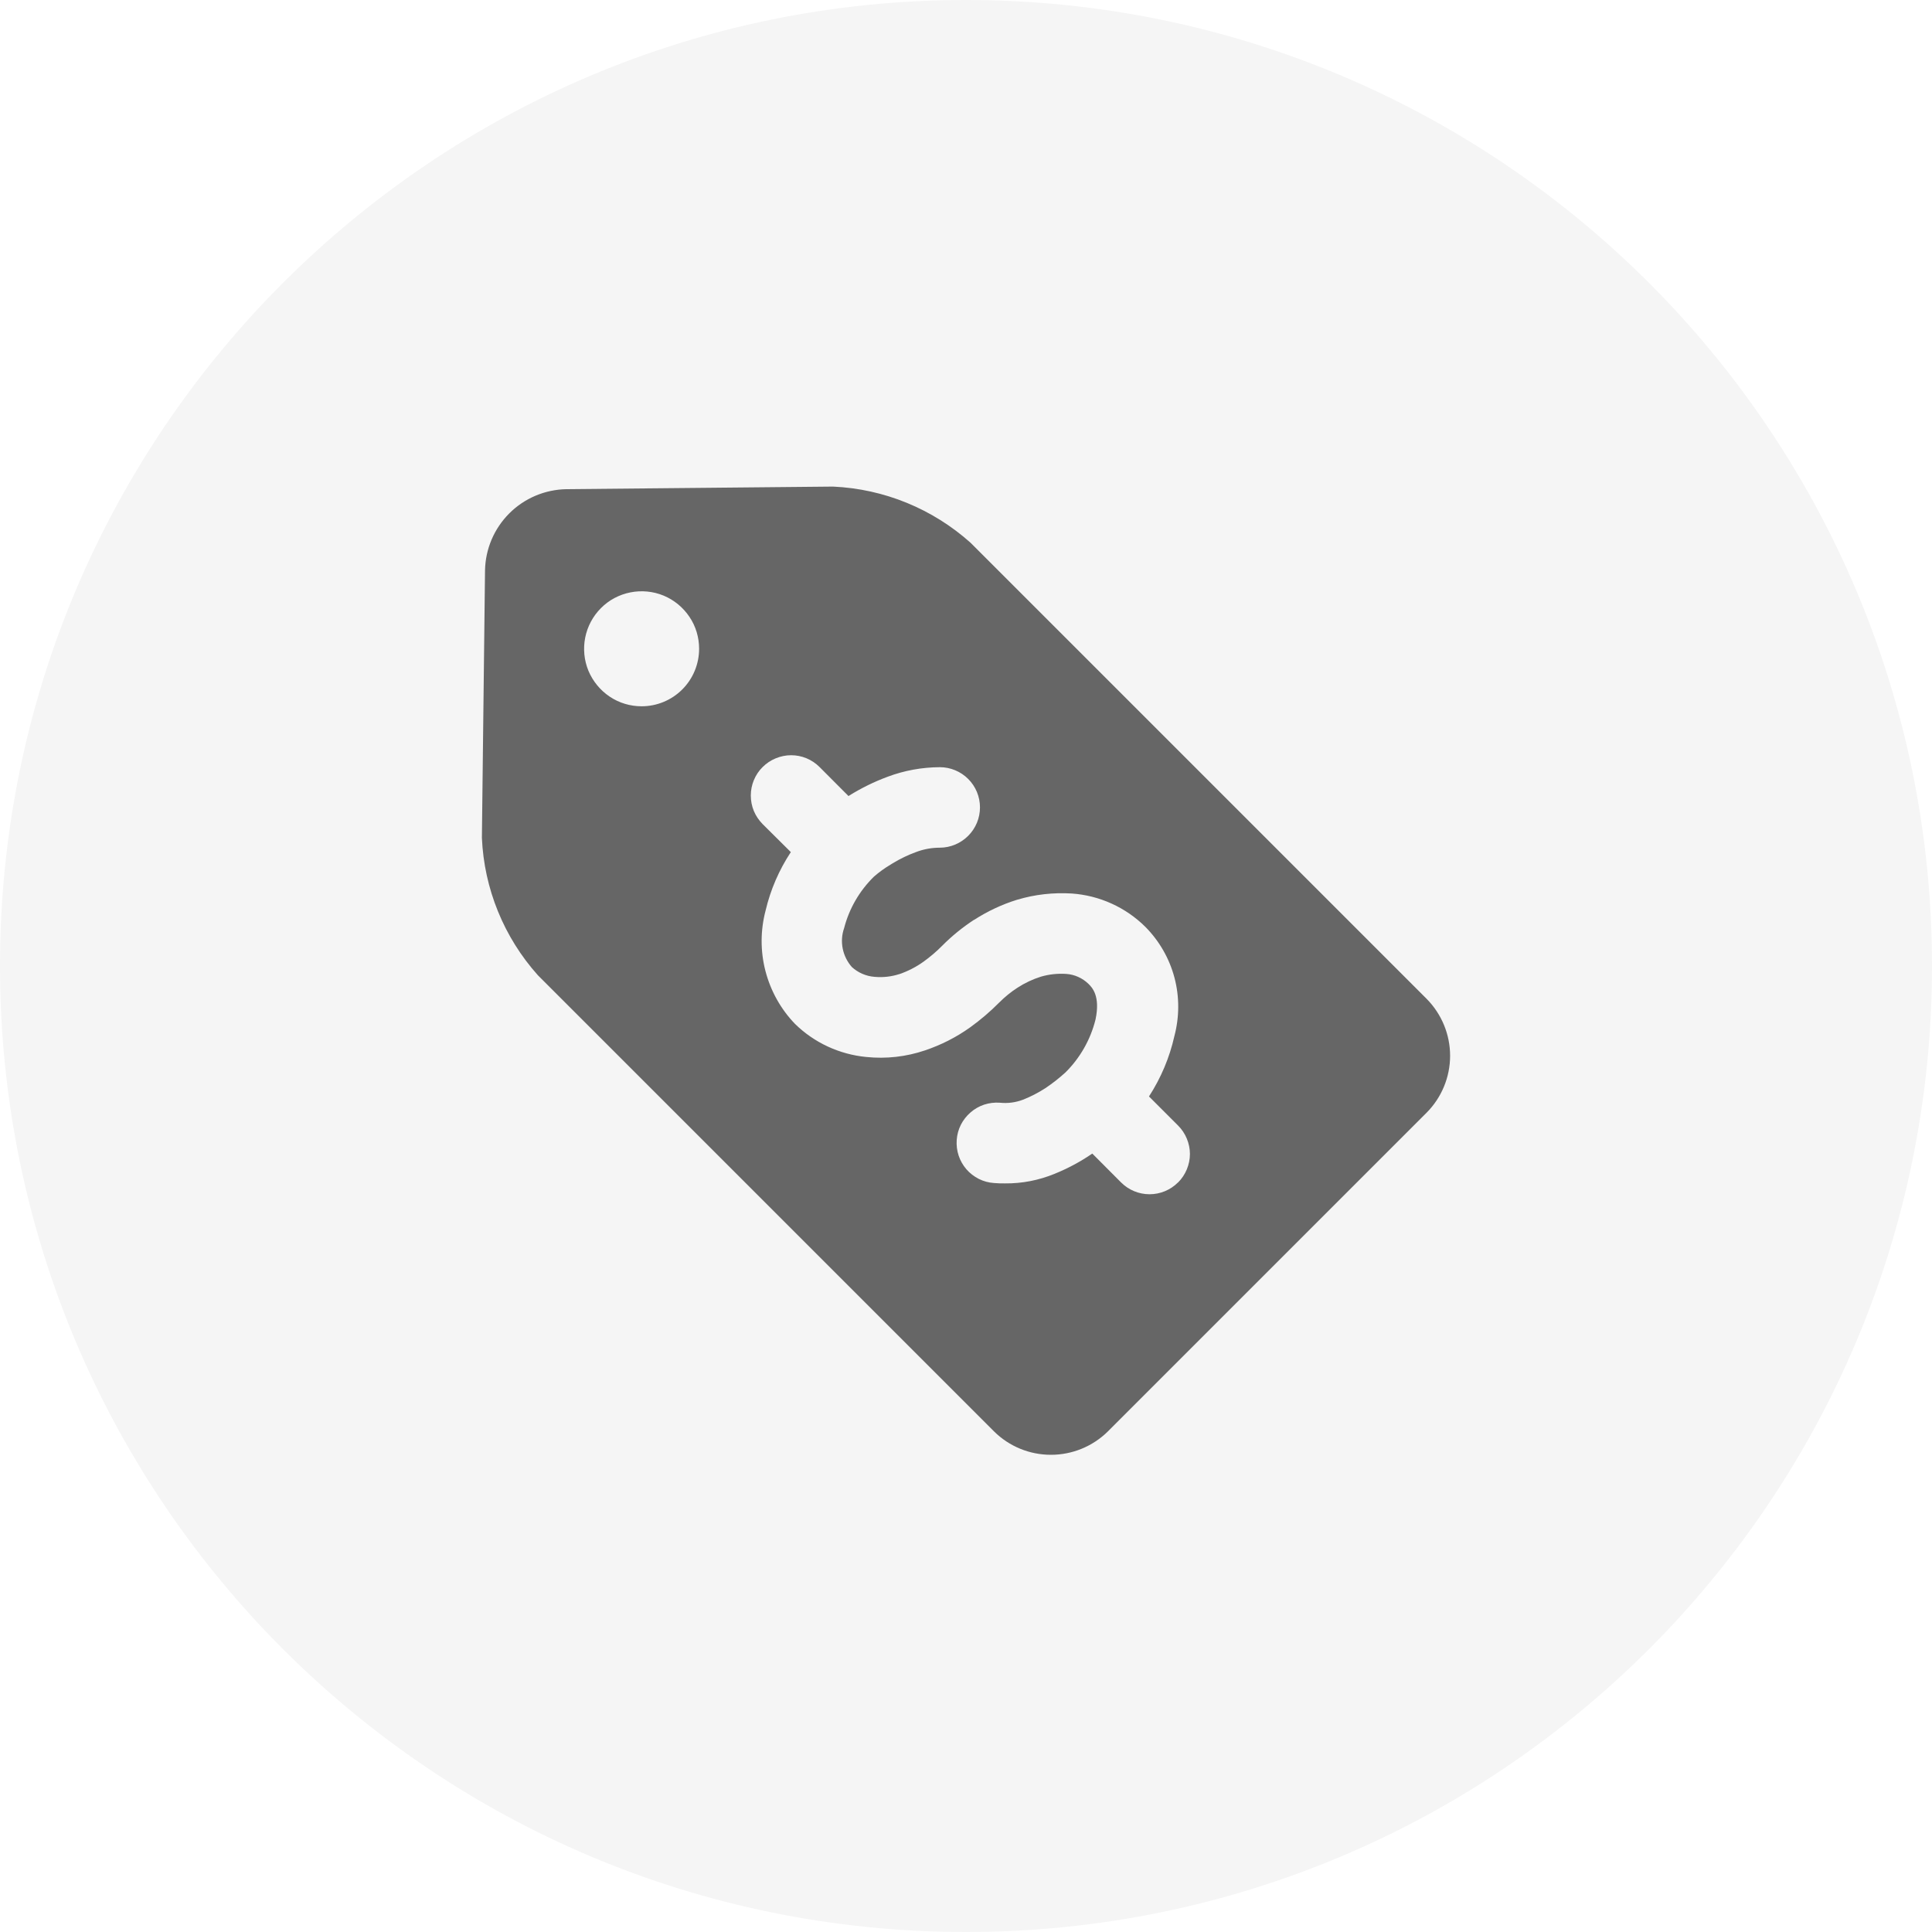
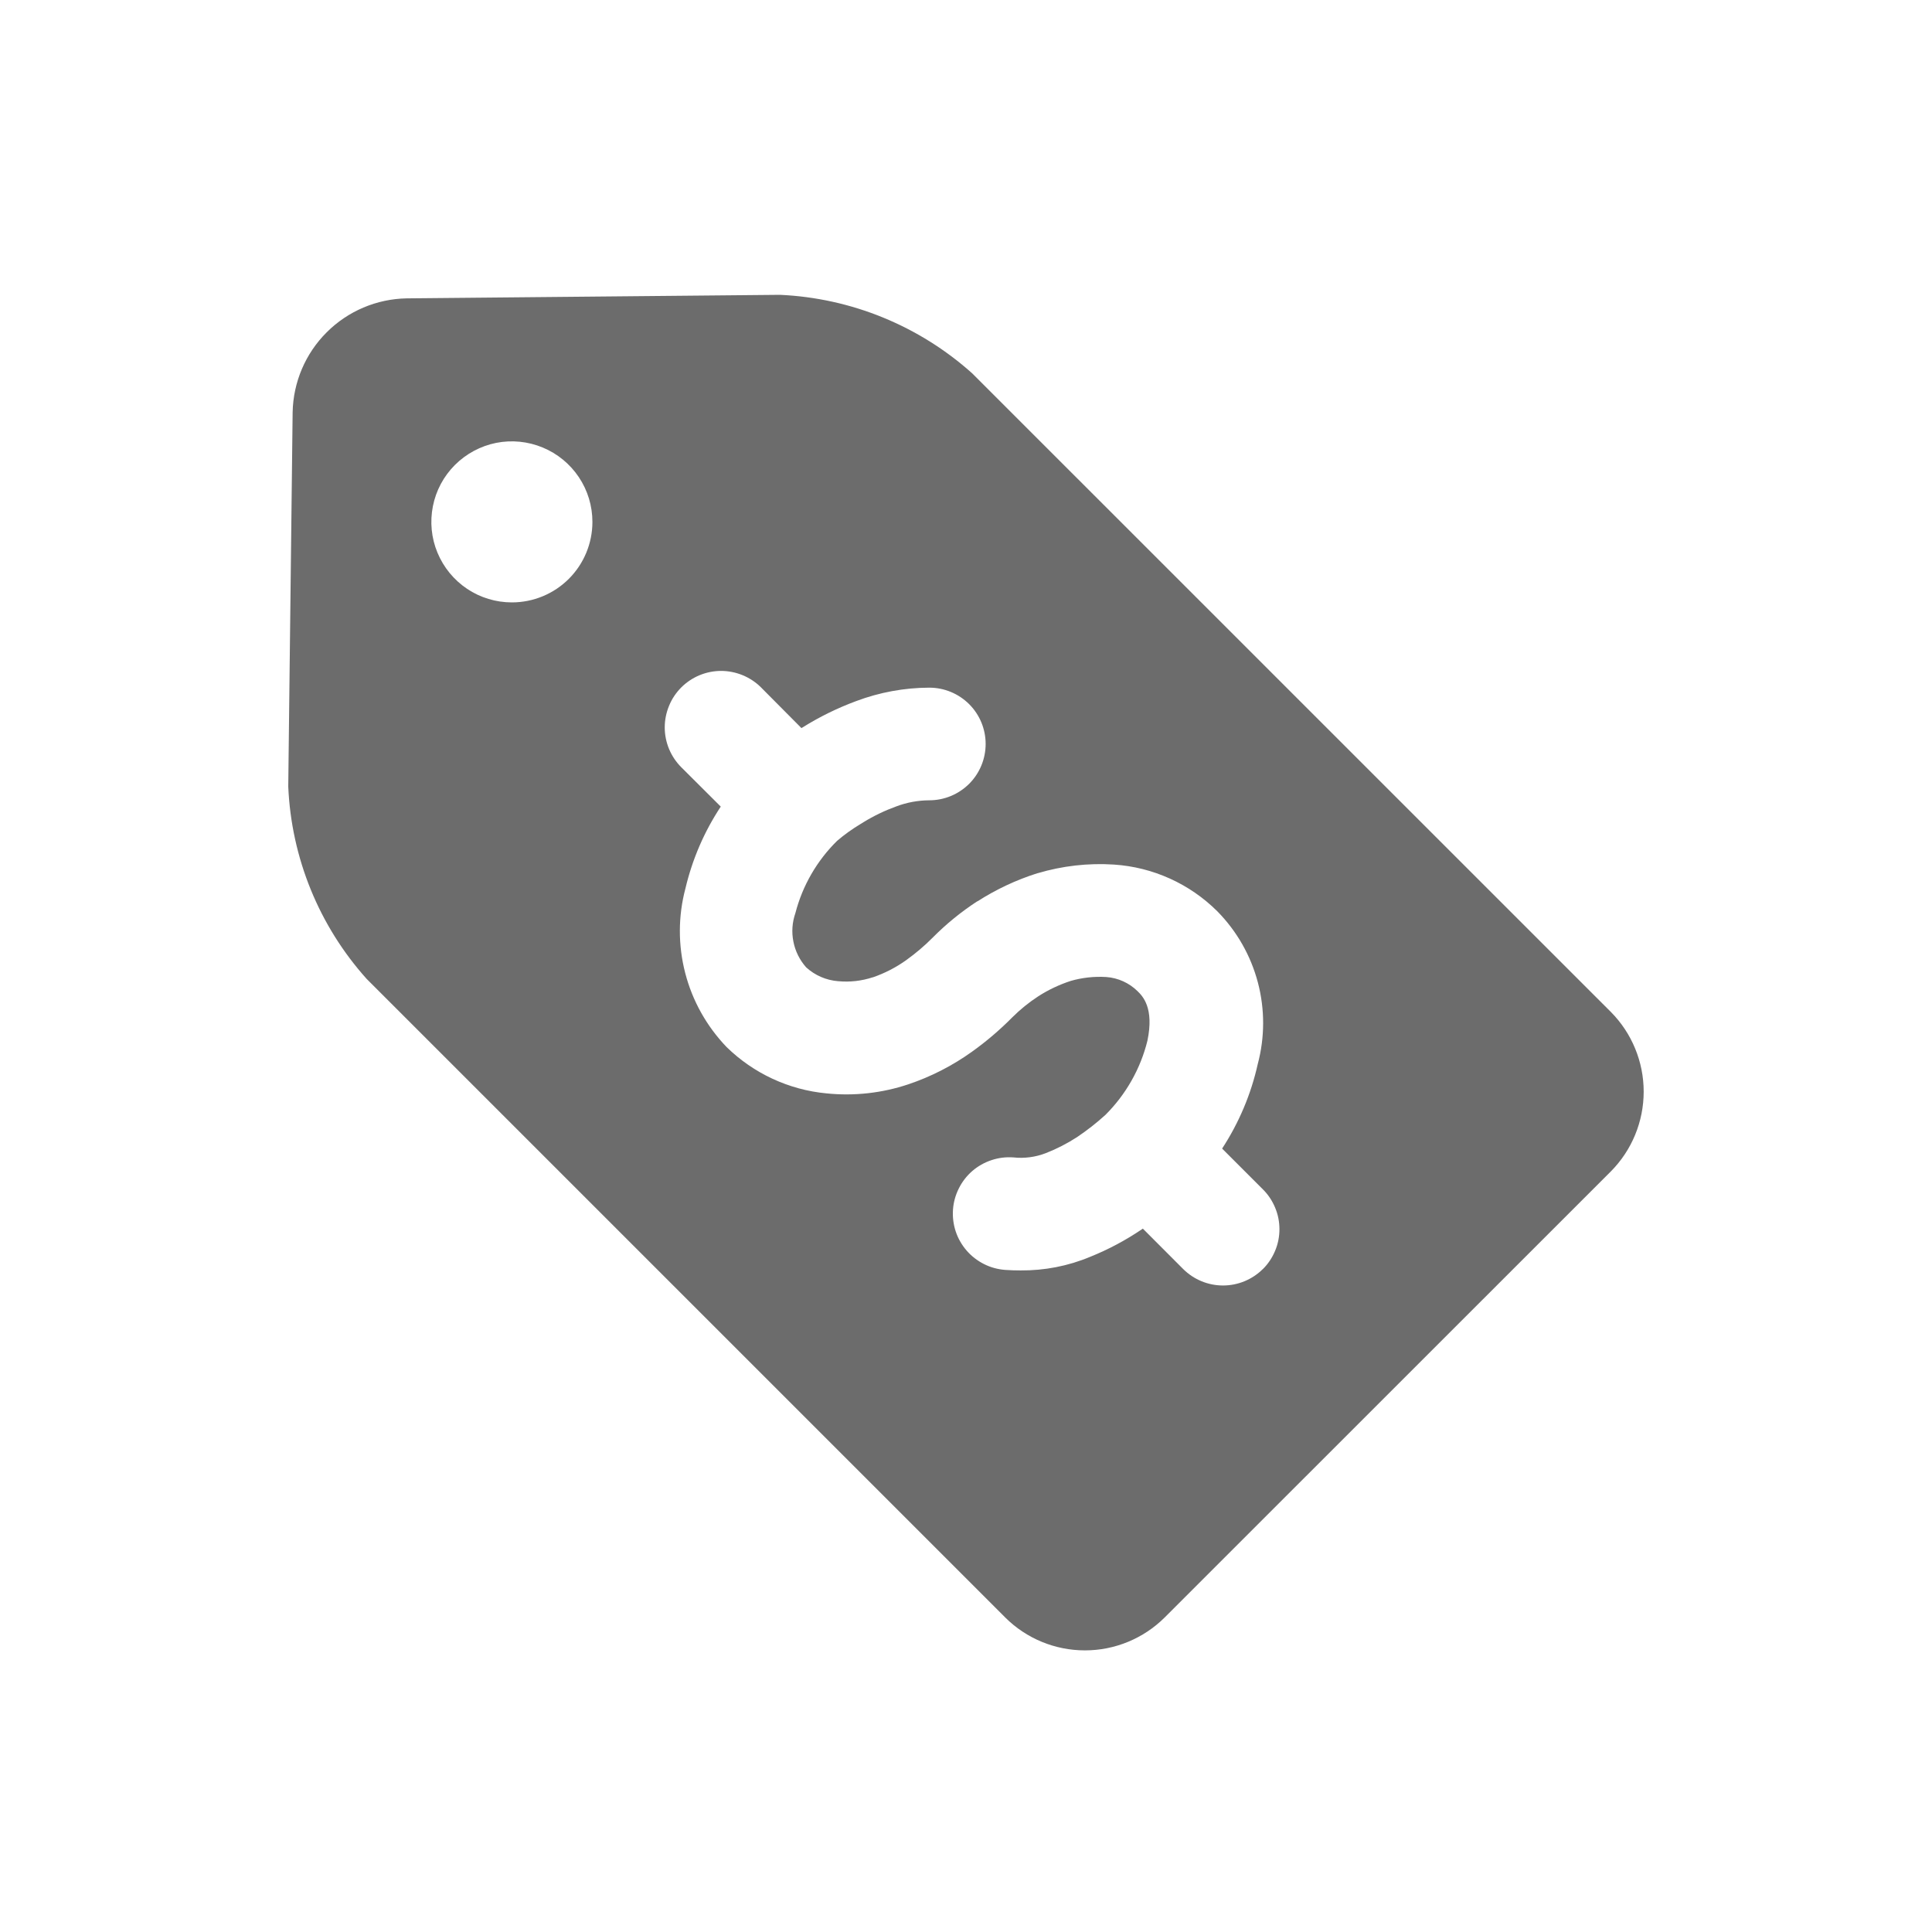
- <svg xmlns="http://www.w3.org/2000/svg" width="21" height="21" viewBox="0 0 21 21" fill="none">
-   <rect width="21" height="21" rx="10.5" fill="#F5F5F5" />
-   <path d="M15.507 12.094L12.042 15.559C11.877 15.722 11.655 15.813 11.423 15.813C11.191 15.813 10.969 15.722 10.805 15.559L5.847 10.601C5.477 10.188 5.262 9.66 5.238 9.107L5.272 6.201C5.276 5.967 5.371 5.745 5.536 5.58C5.701 5.415 5.924 5.321 6.158 5.317L9.055 5.289C9.609 5.314 10.136 5.53 10.549 5.899L15.507 10.857C15.67 11.022 15.762 11.244 15.762 11.476C15.762 11.707 15.67 11.93 15.507 12.094ZM7.599 7.052C7.599 6.928 7.563 6.807 7.494 6.705C7.425 6.602 7.328 6.522 7.213 6.474C7.099 6.427 6.973 6.415 6.852 6.439C6.731 6.463 6.619 6.522 6.532 6.61C6.445 6.697 6.385 6.809 6.361 6.93C6.337 7.051 6.349 7.177 6.396 7.291C6.444 7.405 6.524 7.503 6.627 7.572C6.73 7.641 6.85 7.677 6.974 7.677C7.14 7.677 7.299 7.611 7.416 7.494C7.533 7.377 7.599 7.218 7.599 7.052ZM12.805 12.853C12.846 12.812 12.878 12.764 12.9 12.711C12.922 12.658 12.934 12.601 12.934 12.543C12.934 12.486 12.922 12.429 12.9 12.376C12.878 12.323 12.846 12.275 12.805 12.234L12.489 11.918C12.619 11.717 12.713 11.495 12.765 11.262C12.82 11.054 12.821 10.835 12.766 10.627C12.711 10.419 12.602 10.229 12.451 10.076C12.236 9.862 11.951 9.733 11.649 9.712C11.449 9.7 11.248 9.722 11.056 9.78H11.055C10.89 9.831 10.734 9.905 10.589 9.998H10.587C10.462 10.08 10.346 10.174 10.241 10.28C10.178 10.344 10.109 10.402 10.037 10.454C9.957 10.511 9.869 10.556 9.777 10.588H9.775C9.689 10.616 9.598 10.626 9.508 10.618H9.507C9.414 10.611 9.327 10.573 9.259 10.511C9.209 10.454 9.175 10.385 9.16 10.311C9.145 10.237 9.15 10.16 9.175 10.089C9.23 9.876 9.342 9.683 9.499 9.529C9.555 9.48 9.616 9.436 9.68 9.398L9.704 9.383C9.785 9.334 9.87 9.293 9.958 9.261C10.04 9.23 10.127 9.214 10.215 9.214C10.331 9.214 10.442 9.167 10.524 9.085C10.606 9.003 10.652 8.892 10.652 8.776C10.652 8.66 10.606 8.549 10.524 8.467C10.442 8.385 10.331 8.339 10.215 8.339C10.021 8.34 9.829 8.375 9.648 8.443C9.502 8.497 9.362 8.566 9.23 8.648L9.223 8.653L8.908 8.337C8.868 8.297 8.819 8.264 8.766 8.242C8.713 8.22 8.656 8.209 8.599 8.209C8.541 8.209 8.484 8.221 8.431 8.243C8.378 8.265 8.33 8.297 8.289 8.338C8.248 8.378 8.216 8.427 8.194 8.48C8.172 8.533 8.161 8.59 8.161 8.647C8.161 8.705 8.172 8.762 8.194 8.815C8.216 8.868 8.249 8.916 8.289 8.957L8.596 9.262C8.468 9.456 8.375 9.671 8.322 9.896C8.265 10.112 8.264 10.338 8.32 10.554C8.376 10.77 8.486 10.968 8.641 11.129C8.85 11.334 9.124 11.461 9.417 11.489C9.631 11.511 9.848 11.487 10.052 11.418C10.228 11.359 10.394 11.275 10.545 11.167C10.657 11.086 10.762 10.997 10.859 10.899C10.921 10.837 10.988 10.782 11.061 10.735C11.14 10.684 11.225 10.644 11.314 10.616C11.403 10.59 11.496 10.58 11.589 10.586C11.68 10.592 11.766 10.631 11.832 10.695C11.871 10.734 11.962 10.826 11.908 11.081C11.854 11.299 11.741 11.498 11.582 11.656C11.513 11.719 11.439 11.777 11.361 11.829C11.285 11.878 11.204 11.92 11.12 11.953C11.039 11.984 10.953 11.995 10.867 11.986C10.81 11.982 10.752 11.989 10.697 12.007C10.643 12.025 10.592 12.054 10.549 12.092C10.506 12.129 10.47 12.175 10.444 12.226C10.418 12.278 10.403 12.334 10.399 12.391C10.395 12.448 10.402 12.506 10.42 12.561C10.438 12.615 10.467 12.666 10.504 12.709C10.542 12.753 10.588 12.788 10.639 12.814C10.691 12.84 10.746 12.855 10.804 12.859C10.845 12.863 10.885 12.863 10.924 12.863C11.109 12.865 11.293 12.829 11.465 12.758C11.605 12.701 11.739 12.63 11.865 12.544L11.873 12.539L12.186 12.853C12.268 12.935 12.379 12.981 12.495 12.981C12.611 12.981 12.722 12.935 12.804 12.853H12.805Z" fill="#666666" />
+ <svg xmlns="http://www.w3.org/2000/svg" width="30" height="30" viewBox="0 0 30 30" fill="none">
+   <path d="M25.014 18.189L18.084 25.117C17.755 25.444 17.31 25.627 16.847 25.627C16.383 25.627 15.938 25.444 15.61 25.117L5.694 15.201C4.954 14.377 4.524 13.321 4.476 12.214L4.544 6.402C4.553 5.935 4.742 5.49 5.073 5.16C5.403 4.83 5.849 4.641 6.316 4.633L12.111 4.578C13.217 4.628 14.273 5.059 15.098 5.799L25.014 15.714C25.34 16.043 25.523 16.488 25.523 16.951C25.523 17.415 25.34 17.86 25.014 18.189ZM9.199 8.104C9.199 7.857 9.126 7.615 8.988 7.409C8.851 7.204 8.655 7.043 8.427 6.949C8.198 6.854 7.947 6.829 7.704 6.877C7.462 6.926 7.239 7.045 7.064 7.22C6.889 7.395 6.77 7.617 6.722 7.86C6.674 8.103 6.698 8.354 6.793 8.582C6.888 8.811 7.048 9.006 7.254 9.144C7.459 9.281 7.701 9.354 7.948 9.354C8.28 9.354 8.598 9.223 8.833 8.988C9.067 8.754 9.199 8.436 9.199 8.104ZM19.61 19.706C19.692 19.625 19.756 19.528 19.8 19.422C19.845 19.316 19.867 19.202 19.867 19.087C19.867 18.972 19.845 18.858 19.8 18.752C19.756 18.646 19.692 18.549 19.61 18.468L18.977 17.835C19.238 17.435 19.426 16.991 19.53 16.524C19.641 16.108 19.642 15.671 19.532 15.255C19.422 14.838 19.205 14.458 18.903 14.151C18.473 13.723 17.903 13.465 17.297 13.425C16.898 13.399 16.497 13.445 16.113 13.559H16.11C15.781 13.663 15.468 13.81 15.178 13.996H15.174C14.924 14.159 14.692 14.348 14.482 14.56C14.356 14.687 14.219 14.803 14.073 14.908C13.914 15.022 13.739 15.112 13.554 15.176H13.55C13.379 15.232 13.197 15.253 13.017 15.236H13.014C12.829 15.221 12.655 15.146 12.518 15.021C12.418 14.908 12.349 14.771 12.32 14.622C12.29 14.474 12.301 14.321 12.351 14.178C12.461 13.753 12.685 13.365 12.998 13.057C13.111 12.96 13.233 12.873 13.361 12.796L13.408 12.767C13.569 12.668 13.74 12.586 13.917 12.522C14.081 12.46 14.255 12.428 14.43 12.427C14.662 12.427 14.884 12.335 15.049 12.171C15.213 12.007 15.305 11.784 15.305 11.552C15.305 11.32 15.213 11.098 15.049 10.934C14.884 10.77 14.662 10.678 14.43 10.678C14.043 10.679 13.658 10.75 13.296 10.886C13.004 10.994 12.725 11.131 12.461 11.296L12.445 11.306L11.817 10.674C11.736 10.593 11.639 10.529 11.533 10.485C11.426 10.441 11.312 10.418 11.197 10.418C11.082 10.418 10.968 10.441 10.862 10.485C10.756 10.529 10.659 10.594 10.578 10.675C10.497 10.757 10.432 10.853 10.389 10.96C10.345 11.066 10.322 11.18 10.322 11.295C10.322 11.41 10.345 11.524 10.389 11.63C10.433 11.736 10.498 11.833 10.579 11.914L11.192 12.525C10.936 12.912 10.751 13.341 10.644 13.793C10.529 14.224 10.528 14.677 10.64 15.109C10.751 15.54 10.973 15.936 11.282 16.258C11.701 16.668 12.249 16.923 12.834 16.978C13.262 17.022 13.696 16.974 14.105 16.837C14.456 16.719 14.788 16.549 15.09 16.333C15.314 16.173 15.524 15.994 15.718 15.798C15.841 15.675 15.977 15.565 16.123 15.47C16.28 15.369 16.45 15.289 16.628 15.231C16.806 15.18 16.992 15.16 17.177 15.171C17.36 15.184 17.533 15.262 17.664 15.391C17.743 15.468 17.924 15.651 17.817 16.161C17.709 16.597 17.483 16.995 17.165 17.312C17.026 17.438 16.878 17.554 16.723 17.658C16.57 17.757 16.408 17.84 16.239 17.906C16.079 17.968 15.905 17.991 15.734 17.972C15.62 17.964 15.504 17.978 15.395 18.015C15.286 18.051 15.185 18.108 15.098 18.183C15.011 18.259 14.94 18.35 14.889 18.453C14.837 18.556 14.806 18.668 14.798 18.782C14.79 18.897 14.804 19.012 14.84 19.121C14.876 19.23 14.934 19.331 15.009 19.418C15.084 19.505 15.176 19.576 15.279 19.628C15.381 19.68 15.493 19.71 15.608 19.719C15.69 19.725 15.771 19.727 15.848 19.727C16.219 19.73 16.587 19.659 16.93 19.515C17.211 19.402 17.479 19.259 17.73 19.089L17.746 19.078L18.373 19.706C18.537 19.869 18.759 19.961 18.991 19.961C19.223 19.961 19.445 19.869 19.609 19.706H19.61Z" fill="#6C6C6C" />
</svg>
